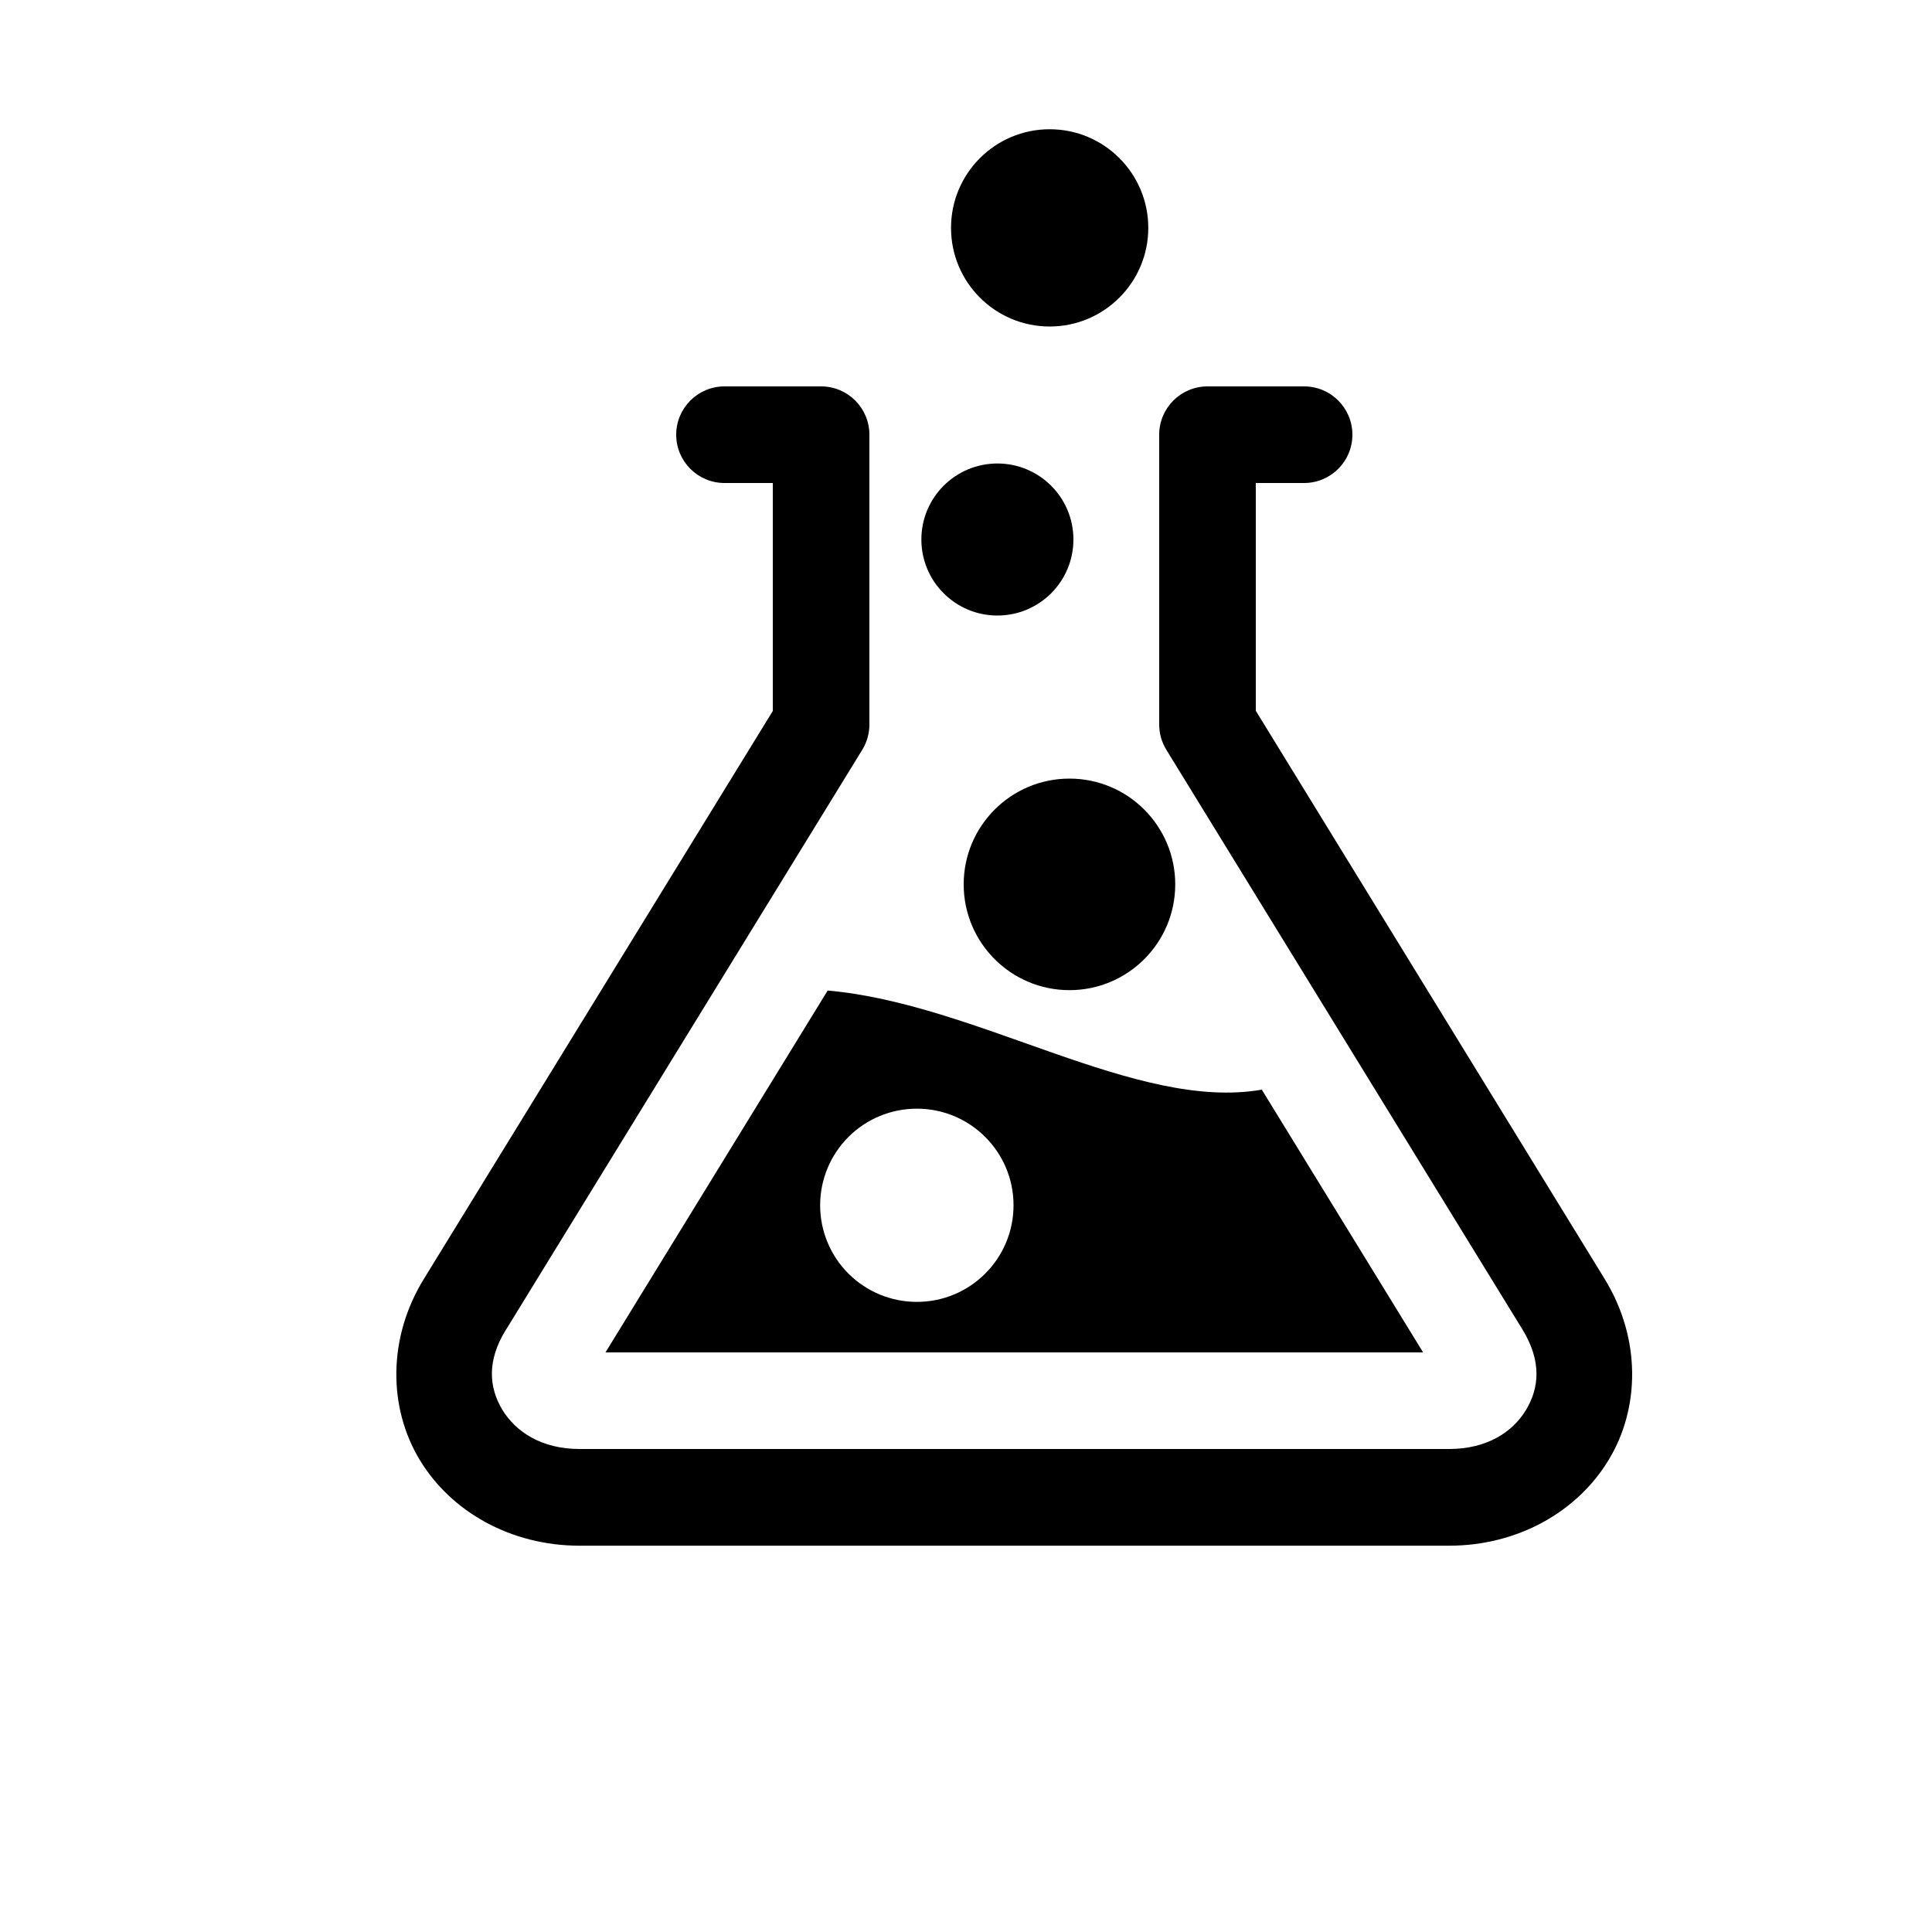
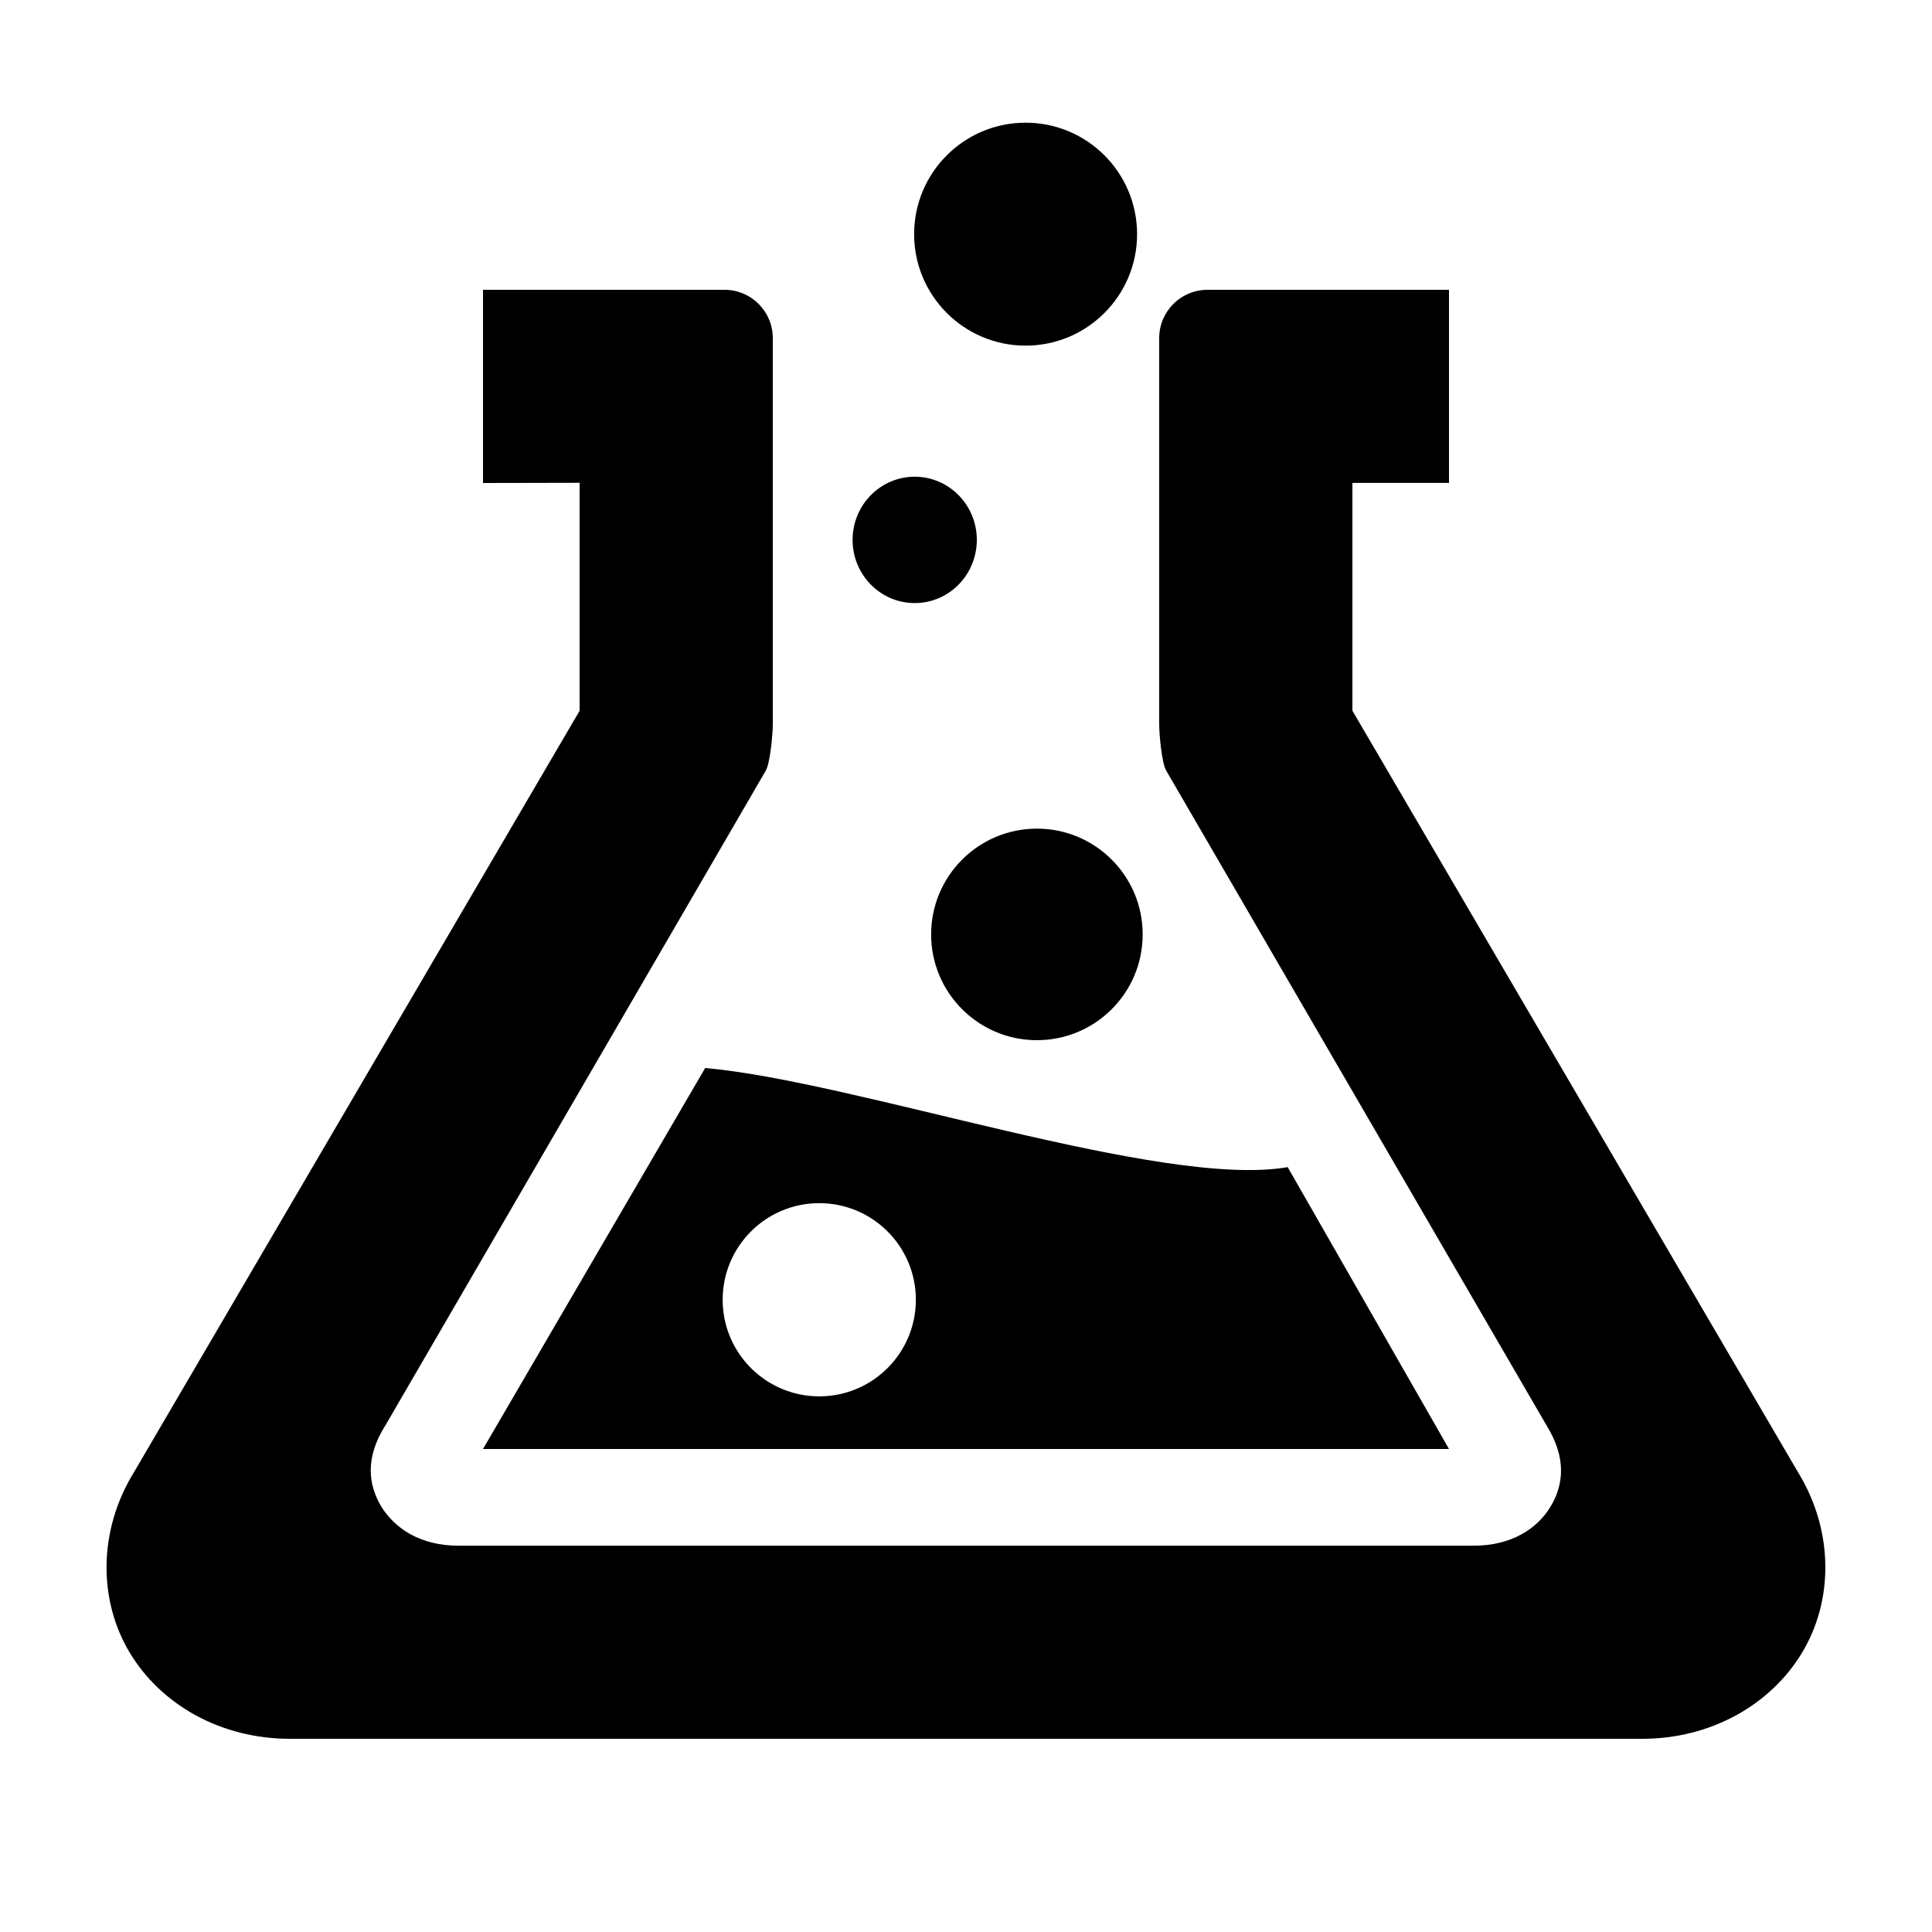
- <svg xmlns="http://www.w3.org/2000/svg" width="20" height="20" viewBox="2 2 20 20">
-   <g id="chemistry-flask">
-     <path id="flask" d="M9.5 6a.5.5 0 1 0 0 1h.5v2.36l-3.61 5.876c-.38.614-.37 1.338-.046 1.875.324.538.943.89 1.656.89h9c.713 0 1.33-.352 1.654-.89.324-.535.335-1.257-.043-1.872L15 9.358V7h.5a.5.5 0 1 0 0-1h-1a.5.5 0 0 0-.5.5v3a.5.5 0 0 0 .074.262l3.686 6c.202.33.174.606.037.834-.137.227-.402.404-.797.404H8c-.395 0-.66-.178-.8-.406-.136-.228-.165-.503.038-.83a.5.5 0 0 0 .002-.002l3.686-6A.5.5 0 0 0 11 9.5v-3a.5.5 0 0 0-.5-.5z" />
-     <path id="liquid" d="M10.568 12.254L8.268 16h8.464l-1.67-2.72c-1.296.227-2.944-.89-4.494-1.026zm.924 1.223a1 1 0 0 1 1 1 1 1 0 0 1-1 1 1 1 0 0 1-1.002-1 1 1 0 0 1 1.002-1z" />
-     <circle id="bubble1" cx="12.866" cy="4.359" r="1.021" />
-     <circle id="bubble2" cx="12.325" cy="7.585" r=".787" />
-     <circle id="bubble3" cx="13.071" cy="11.155" r="1.095" />
-   </g>
+ <svg xmlns="http://www.w3.org/2000/svg" width="20" height="20" viewBox="0 0 20 20">
+   <path d="M5 3v2l1-.002v2.36l-4.61 7.877c-.38.614-.37 1.338-.046 1.875.324.538.943.89 1.656.89h14c.713 0 1.33-.353 1.654-.89.324-.536.335-1.258-.043-1.873L14 7.357V4.999h1V3h-2.5a.5.5 0 0 0-.5.5v4c0 .092.025.402.074.48l3.94 6.783c.202.33.174.606.037.834-.137.227-.402.404-.797.404H4.746c-.395 0-.66-.179-.8-.407-.136-.228-.165-.503.038-.83.001 0 .002 0 .002-.002l3.94-6.782C7.974 7.9 8 7.591 8 7.5v-4a.5.5 0 0 0-.5-.5z" id="flask" />
+   <path d="M7.3 11.056L5 15h10l-1.67-2.918c-1.296.227-4.48-.89-6.03-1.026zm1.181 1.399a1 1 0 1 1 0 2 1 1 0 0 1 0-2z" id="liquid" />
+   <circle r="1.154" cy="2.424" cx="10.617" id="bubble1" stroke-width="1.13" />
+   <ellipse ry=".654" rx=".643" cy="5.589" cx="9.469" id="bubble2" stroke-width=".824" />
+   <circle r="1.095" cy="9.673" cx="10.734" id="bubble3" />
</svg>
